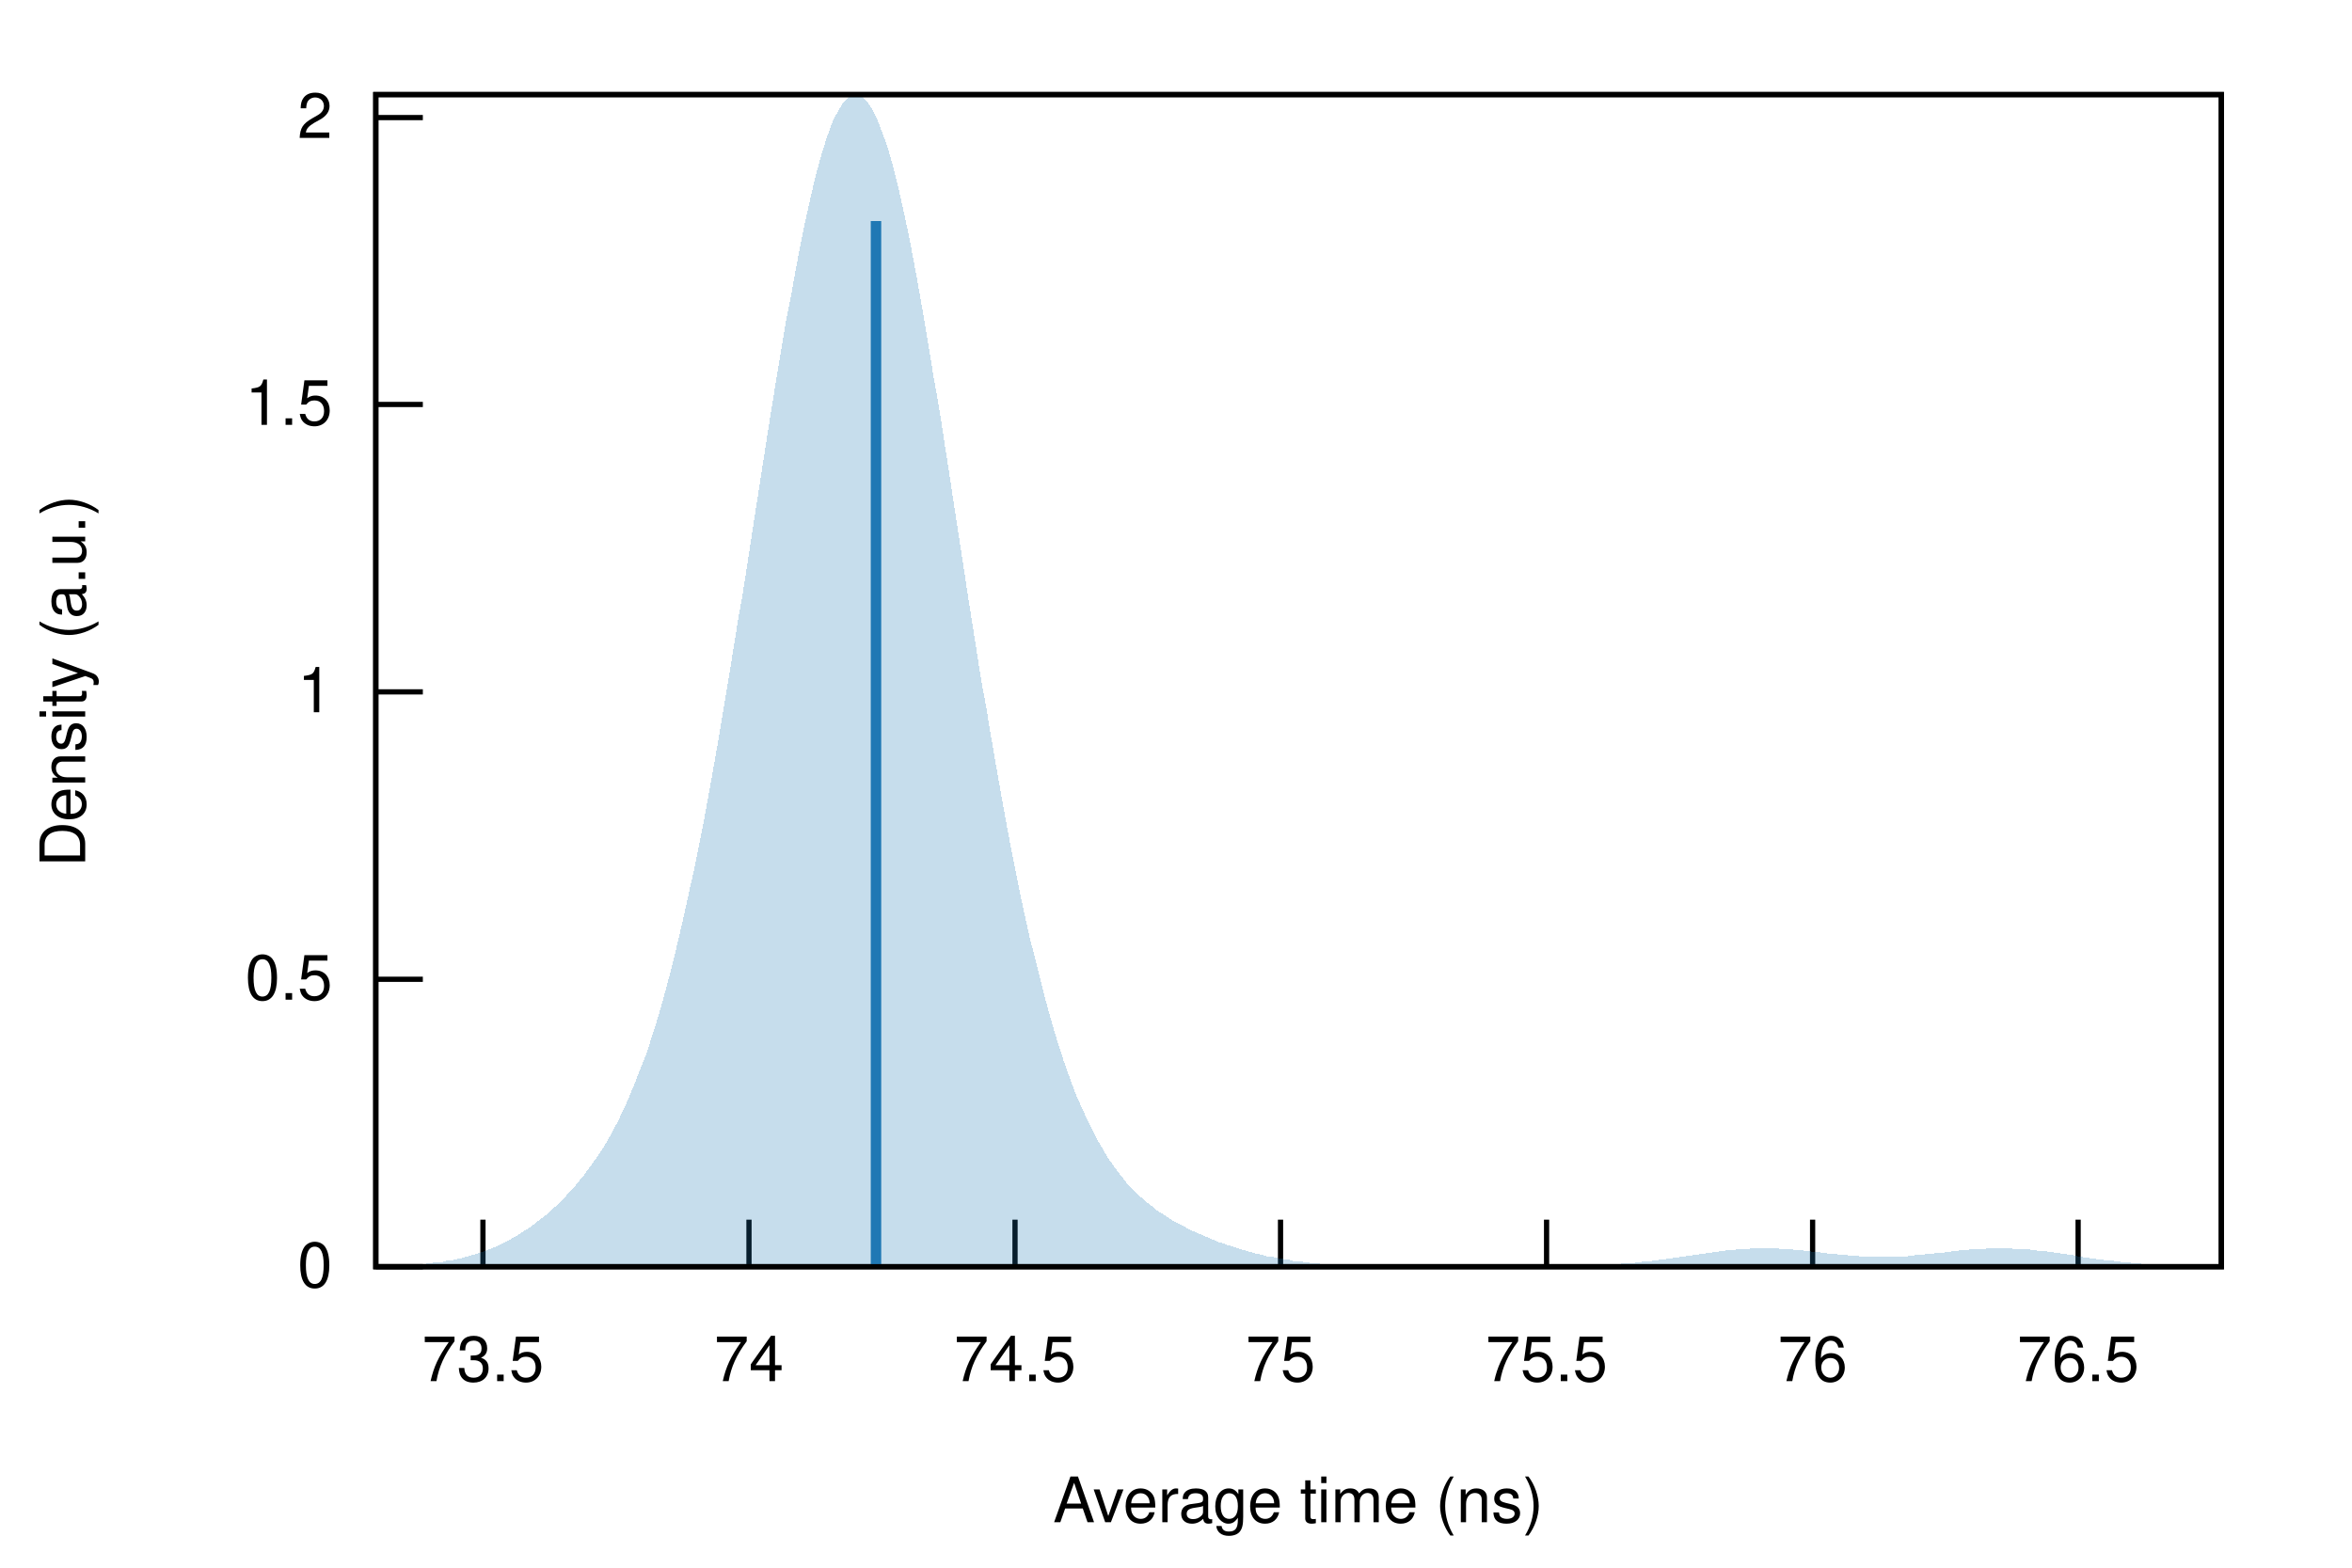
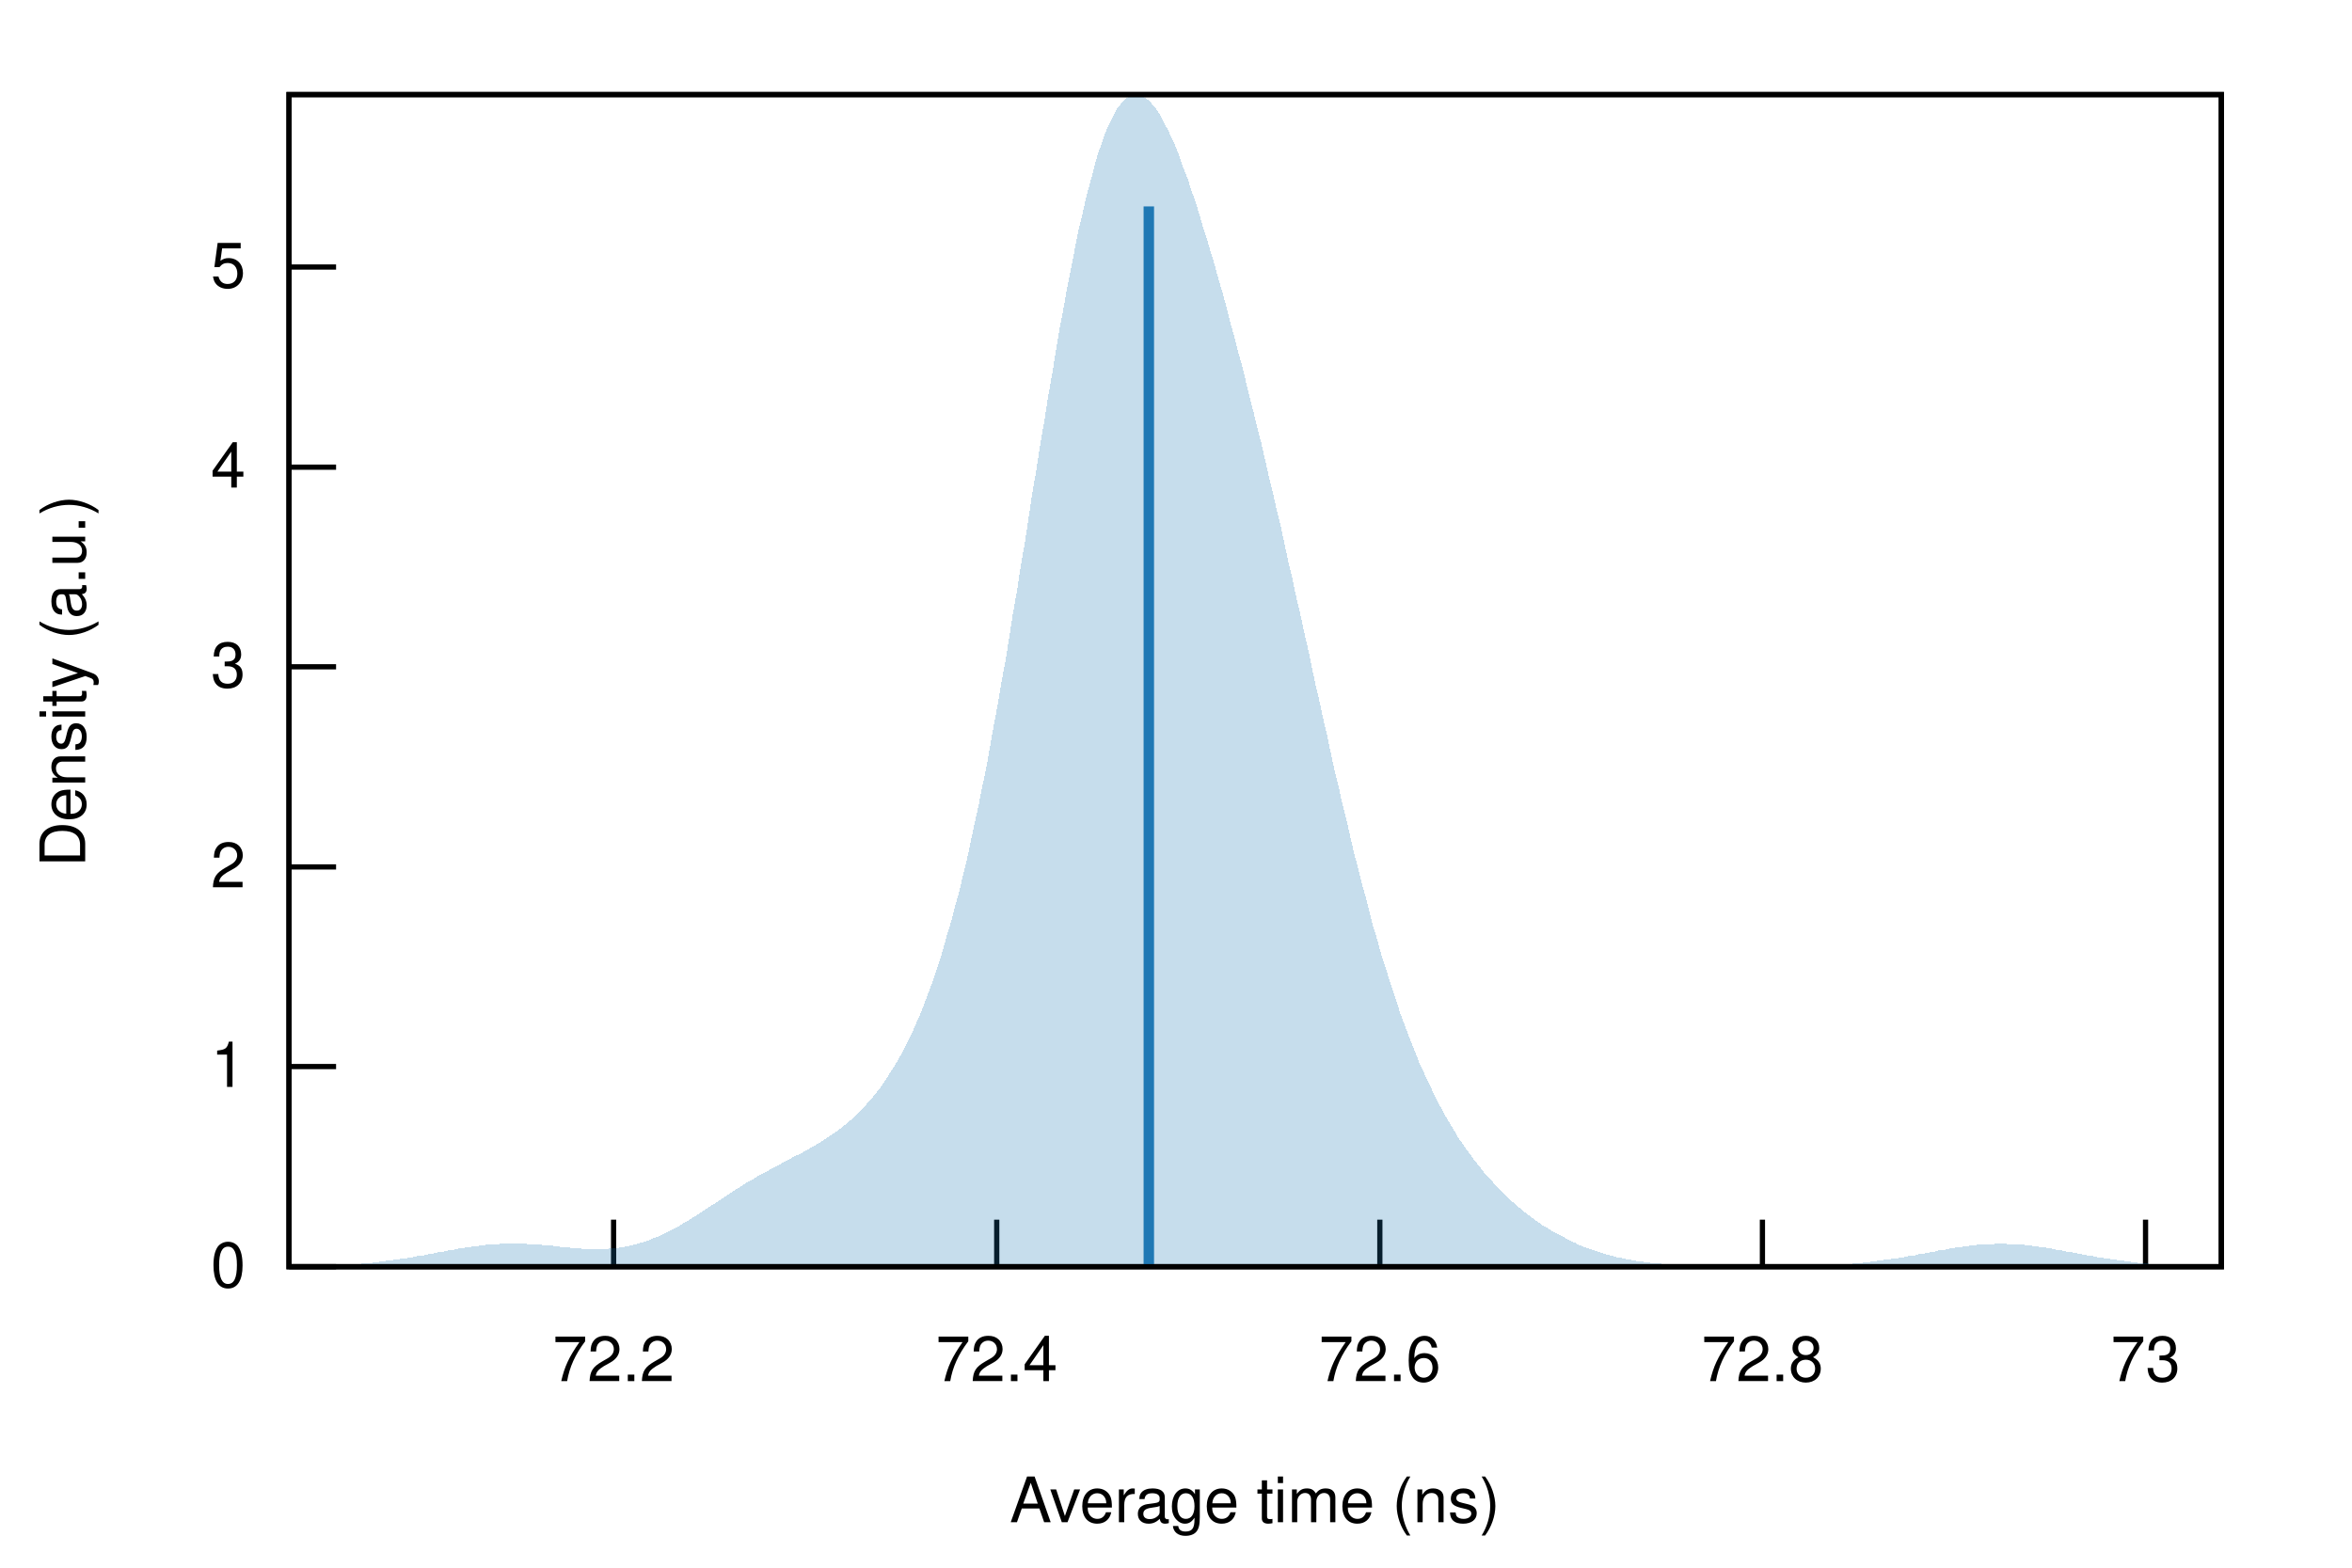
<svg xmlns="http://www.w3.org/2000/svg" xmlns:xlink="http://www.w3.org/1999/xlink" viewBox="0 0 450 300">
  <g id="gnuplot_canvas">
    <rect x="0" y="0" width="450" height="300" fill="none" />
    <defs>
      <circle id="gpDot" r="0.5" stroke-width="0.5" />
      <path id="gpPt0" stroke-width="0.222" stroke="currentColor" d="M-1,0 h2 M0,-1 v2" />
      <path id="gpPt1" stroke-width="0.222" stroke="currentColor" d="M-1,-1 L1,1 M1,-1 L-1,1" />
      <path id="gpPt2" stroke-width="0.222" stroke="currentColor" d="M-1,0 L1,0 M0,-1 L0,1 M-1,-1 L1,1 M-1,1 L1,-1" />
      <rect id="gpPt3" stroke-width="0.222" stroke="currentColor" x="-1" y="-1" width="2" height="2" />
      <rect id="gpPt4" stroke-width="0.222" stroke="currentColor" fill="currentColor" x="-1" y="-1" width="2" height="2" />
      <circle id="gpPt5" stroke-width="0.222" stroke="currentColor" cx="0" cy="0" r="1" />
      <use xlink:href="#gpPt5" id="gpPt6" fill="currentColor" stroke="none" />
      <path id="gpPt7" stroke-width="0.222" stroke="currentColor" d="M0,-1.33 L-1.33,0.67 L1.33,0.67 z" />
      <use xlink:href="#gpPt7" id="gpPt8" fill="currentColor" stroke="none" />
      <use xlink:href="#gpPt7" id="gpPt9" stroke="currentColor" transform="rotate(180)" />
      <use xlink:href="#gpPt9" id="gpPt10" fill="currentColor" stroke="none" />
      <use xlink:href="#gpPt3" id="gpPt11" stroke="currentColor" transform="rotate(45)" />
      <use xlink:href="#gpPt11" id="gpPt12" fill="currentColor" stroke="none" />
      <path id="gpPt13" stroke-width="0.222" stroke="currentColor" d="M0,1.330 L1.265,0.411 L0.782,-1.067 L-0.782,-1.076 L-1.265,0.411 z" />
      <use xlink:href="#gpPt13" id="gpPt14" fill="currentColor" stroke="none" />
      <filter id="textbox" filterUnits="objectBoundingBox" x="0" y="0" height="1" width="1">
        <feFlood flood-color="white" flood-opacity="1" result="bgnd" />
        <feComposite in="SourceGraphic" in2="bgnd" operator="atop" />
      </filter>
      <filter id="greybox" filterUnits="objectBoundingBox" x="0" y="0" height="1" width="1">
        <feFlood flood-color="lightgrey" flood-opacity="1" result="grey" />
        <feComposite in="SourceGraphic" in2="grey" operator="atop" />
      </filter>
    </defs>
    <g fill="none" color="white" stroke="currentColor" stroke-width="1.00" stroke-linecap="butt" stroke-linejoin="miter">
</g>
    <g fill="none" color="black" stroke="currentColor" stroke-width="1.00" stroke-linecap="butt" stroke-linejoin="miter">
-       <path stroke="black" d="M71.9,242.4 L80.9,242.4  " />
-       <g transform="translate(63.6,246.3)" stroke="none" fill="black" font-family="Helvetica" font-size="12.00" text-anchor="end">
+       <path stroke="black" d="M55.3,242.4 L64.3,242.4  " />
+       <g transform="translate(47.0,246.3)" stroke="none" fill="black" font-family="Helvetica" font-size="12.00" text-anchor="end">
        <text>
          <tspan font-family="Helvetica"> 0</tspan>
        </text>
      </g>
    </g>
    <g fill="none" color="black" stroke="currentColor" stroke-width="1.00" stroke-linecap="butt" stroke-linejoin="miter">
-       <path stroke="black" d="M71.9,187.4 L80.9,187.4  " />
-       <g transform="translate(63.6,191.3)" stroke="none" fill="black" font-family="Helvetica" font-size="12.00" text-anchor="end">
-         <text>
-           <tspan font-family="Helvetica"> 0.5</tspan>
-         </text>
-       </g>
-     </g>
-     <g fill="none" color="black" stroke="currentColor" stroke-width="1.00" stroke-linecap="butt" stroke-linejoin="miter">
-       <path stroke="black" d="M71.9,132.4 L80.9,132.4  " />
-       <g transform="translate(63.6,136.3)" stroke="none" fill="black" font-family="Helvetica" font-size="12.00" text-anchor="end">
+       <path stroke="black" d="M55.3,204.1 L64.3,204.1  " />
+       <g transform="translate(47.0,208.0)" stroke="none" fill="black" font-family="Helvetica" font-size="12.00" text-anchor="end">
        <text>
          <tspan font-family="Helvetica"> 1</tspan>
        </text>
      </g>
    </g>
    <g fill="none" color="black" stroke="currentColor" stroke-width="1.00" stroke-linecap="butt" stroke-linejoin="miter">
-       <path stroke="black" d="M71.9,77.4 L80.9,77.4  " />
-       <g transform="translate(63.6,81.3)" stroke="none" fill="black" font-family="Helvetica" font-size="12.00" text-anchor="end">
-         <text>
-           <tspan font-family="Helvetica"> 1.5</tspan>
-         </text>
-       </g>
-     </g>
-     <g fill="none" color="black" stroke="currentColor" stroke-width="1.00" stroke-linecap="butt" stroke-linejoin="miter">
-       <path stroke="black" d="M71.9,22.5 L80.9,22.5  " />
-       <g transform="translate(63.6,26.4)" stroke="none" fill="black" font-family="Helvetica" font-size="12.00" text-anchor="end">
+       <path stroke="black" d="M55.3,165.9 L64.3,165.9  " />
+       <g transform="translate(47.0,169.8)" stroke="none" fill="black" font-family="Helvetica" font-size="12.00" text-anchor="end">
        <text>
          <tspan font-family="Helvetica"> 2</tspan>
        </text>
      </g>
    </g>
    <g fill="none" color="black" stroke="currentColor" stroke-width="1.00" stroke-linecap="butt" stroke-linejoin="miter">
-       <path stroke="black" d="M92.4,242.4 L92.4,233.4  " />
-       <g transform="translate(92.4,264.3)" stroke="none" fill="black" font-family="Helvetica" font-size="12.00" text-anchor="middle">
+       <path stroke="black" d="M55.3,127.6 L64.3,127.6  " />
+       <g transform="translate(47.0,131.5)" stroke="none" fill="black" font-family="Helvetica" font-size="12.00" text-anchor="end">
        <text>
-           <tspan font-family="Helvetica"> 73.5</tspan>
+           <tspan font-family="Helvetica"> 3</tspan>
        </text>
      </g>
    </g>
    <g fill="none" color="black" stroke="currentColor" stroke-width="1.00" stroke-linecap="butt" stroke-linejoin="miter">
-       <path stroke="black" d="M143.3,242.4 L143.3,233.4  " />
-       <g transform="translate(143.3,264.3)" stroke="none" fill="black" font-family="Helvetica" font-size="12.00" text-anchor="middle">
+       <path stroke="black" d="M55.3,89.4 L64.3,89.4  " />
+       <g transform="translate(47.0,93.3)" stroke="none" fill="black" font-family="Helvetica" font-size="12.00" text-anchor="end">
        <text>
-           <tspan font-family="Helvetica"> 74</tspan>
+           <tspan font-family="Helvetica"> 4</tspan>
        </text>
      </g>
    </g>
    <g fill="none" color="black" stroke="currentColor" stroke-width="1.00" stroke-linecap="butt" stroke-linejoin="miter">
-       <path stroke="black" d="M194.2,242.4 L194.2,233.4  " />
-       <g transform="translate(194.2,264.3)" stroke="none" fill="black" font-family="Helvetica" font-size="12.00" text-anchor="middle">
+       <path stroke="black" d="M55.3,51.1 L64.3,51.1  " />
+       <g transform="translate(47.0,55.0)" stroke="none" fill="black" font-family="Helvetica" font-size="12.00" text-anchor="end">
        <text>
-           <tspan font-family="Helvetica"> 74.5</tspan>
+           <tspan font-family="Helvetica"> 5</tspan>
        </text>
      </g>
    </g>
    <g fill="none" color="black" stroke="currentColor" stroke-width="1.00" stroke-linecap="butt" stroke-linejoin="miter">
-       <path stroke="black" d="M245.0,242.4 L245.0,233.4  " />
-       <g transform="translate(245.0,264.3)" stroke="none" fill="black" font-family="Helvetica" font-size="12.00" text-anchor="middle">
+       <path stroke="black" d="M117.4,242.4 L117.4,233.4  " />
+       <g transform="translate(117.4,264.3)" stroke="none" fill="black" font-family="Helvetica" font-size="12.00" text-anchor="middle">
        <text>
-           <tspan font-family="Helvetica"> 75</tspan>
+           <tspan font-family="Helvetica"> 72.2</tspan>
        </text>
      </g>
    </g>
    <g fill="none" color="black" stroke="currentColor" stroke-width="1.00" stroke-linecap="butt" stroke-linejoin="miter">
-       <path stroke="black" d="M295.9,242.4 L295.9,233.4  " />
-       <g transform="translate(295.9,264.3)" stroke="none" fill="black" font-family="Helvetica" font-size="12.00" text-anchor="middle">
+       <path stroke="black" d="M190.7,242.4 L190.7,233.4  " />
+       <g transform="translate(190.7,264.3)" stroke="none" fill="black" font-family="Helvetica" font-size="12.00" text-anchor="middle">
        <text>
-           <tspan font-family="Helvetica"> 75.5</tspan>
+           <tspan font-family="Helvetica"> 72.4</tspan>
        </text>
      </g>
    </g>
    <g fill="none" color="black" stroke="currentColor" stroke-width="1.00" stroke-linecap="butt" stroke-linejoin="miter">
-       <path stroke="black" d="M346.8,242.4 L346.8,233.4  " />
-       <g transform="translate(346.8,264.3)" stroke="none" fill="black" font-family="Helvetica" font-size="12.00" text-anchor="middle">
+       <path stroke="black" d="M264.0,242.4 L264.0,233.4  " />
+       <g transform="translate(264.0,264.3)" stroke="none" fill="black" font-family="Helvetica" font-size="12.00" text-anchor="middle">
        <text>
-           <tspan font-family="Helvetica"> 76</tspan>
+           <tspan font-family="Helvetica"> 72.6</tspan>
        </text>
      </g>
    </g>
    <g fill="none" color="black" stroke="currentColor" stroke-width="1.00" stroke-linecap="butt" stroke-linejoin="miter">
-       <path stroke="black" d="M397.6,242.4 L397.6,233.4  " />
-       <g transform="translate(397.6,264.3)" stroke="none" fill="black" font-family="Helvetica" font-size="12.00" text-anchor="middle">
+       <path stroke="black" d="M337.2,242.4 L337.2,233.4  " />
+       <g transform="translate(337.2,264.3)" stroke="none" fill="black" font-family="Helvetica" font-size="12.00" text-anchor="middle">
        <text>
-           <tspan font-family="Helvetica"> 76.5</tspan>
+           <tspan font-family="Helvetica"> 72.8</tspan>
+         </text>
+       </g>
+     </g>
+     <g fill="none" color="black" stroke="currentColor" stroke-width="1.00" stroke-linecap="butt" stroke-linejoin="miter">
+       <path stroke="black" d="M410.5,242.4 L410.5,233.4  " />
+       <g transform="translate(410.5,264.3)" stroke="none" fill="black" font-family="Helvetica" font-size="12.00" text-anchor="middle">
+         <text>
+           <tspan font-family="Helvetica"> 73</tspan>
        </text>
      </g>
    </g>
    <g fill="none" color="black" stroke="currentColor" stroke-width="1.00" stroke-linecap="butt" stroke-linejoin="miter">
</g>
    <g fill="none" color="black" stroke="currentColor" stroke-width="1.00" stroke-linecap="butt" stroke-linejoin="miter">
-       <path stroke="black" d="M71.9,18.1 L71.9,242.4 L425.0,242.4 L425.0,18.1 L71.9,18.1 Z  " />
+       <path stroke="black" d="M55.3,18.1 L55.3,242.4 L425.0,242.4 L425.0,18.1 L55.3,18.1 Z  " />
    </g>
    <g fill="none" color="black" stroke="currentColor" stroke-width="1.00" stroke-linecap="butt" stroke-linejoin="miter">
      <g transform="translate(16.3,130.3) rotate(270)" stroke="none" fill="black" font-family="Helvetica" font-size="12.00" text-anchor="middle">
        <text>
          <tspan font-family="Helvetica">Density (a.u.)</tspan>
        </text>
      </g>
    </g>
    <g fill="none" color="black" stroke="currentColor" stroke-width="1.00" stroke-linecap="butt" stroke-linejoin="miter">
-       <g transform="translate(248.4,291.3)" stroke="none" fill="black" font-family="Helvetica" font-size="12.00" text-anchor="middle">
+       <g transform="translate(240.1,291.3)" stroke="none" fill="black" font-family="Helvetica" font-size="12.00" text-anchor="middle">
        <text>
          <tspan font-family="Helvetica">Average time (ns)</tspan>
        </text>
      </g>
    </g>
    <g fill="none" color="black" stroke="currentColor" stroke-width="1.00" stroke-linecap="butt" stroke-linejoin="miter">
</g>
    <g id="gnuplot_plot_1">
      <g fill="none" color="black" stroke="currentColor" stroke-width="1.00" stroke-linecap="butt" stroke-linejoin="miter">
        <g stroke="none" shape-rendering="crispEdges">
-           <polygon fill="rgb( 31, 120, 180)" fill-opacity="0.25" points="71.9,242.3 72.6,242.3 73.3,242.3 74.0,242.3 74.7,242.2 75.4,242.2 76.1,242.2 76.9,242.2 77.6,242.1 78.3,242.1 79.0,242.0 79.7,242.0 80.4,241.9 81.1,241.9 81.8,241.8 82.5,241.7 83.2,241.6 83.9,241.6 84.6,241.5 85.3,241.3 86.1,241.2 86.8,241.1 87.5,240.9 88.2,240.8 88.9,240.6 89.6,240.4 90.3,240.2 91.0,240.0 91.7,239.8 92.4,239.5 93.1,239.3 93.8,239.0 94.5,238.7 95.3,238.4 96.0,238.0 96.7,237.7 97.4,237.3 98.1,236.9 98.8,236.5 99.5,236.1 100.2,235.6 100.9,235.2 101.6,234.7 102.3,234.2 103.0,233.6 103.7,233.1 104.5,232.5 105.2,231.9 105.9,231.2 106.6,230.6 107.3,229.9 108.0,229.2 108.7,228.4 109.4,227.7 110.1,226.9 110.8,226.0 111.5,225.2 112.2,224.2 112.9,223.3 113.6,222.3 114.4,221.2 115.1,220.1 115.8,219.0 116.5,217.8 117.2,216.5 117.9,215.2 118.6,213.8 119.3,212.3 120.0,210.8 120.7,209.1 121.4,207.4 122.1,205.6 122.8,203.8 123.6,201.8 124.3,199.7 125.0,197.5 125.7,195.3 126.4,192.9 127.1,190.4 127.8,187.8 128.5,185.1 129.2,182.3 129.9,179.3 130.6,176.3 131.3,173.2 132.0,169.9 132.8,166.5 133.5,163.0 134.2,159.5 134.9,155.8 135.6,152.0 136.3,148.1 137.0,144.1 137.7,140.1 138.4,135.9 139.1,131.7 139.8,127.4 140.5,123.1 141.2,118.7 142.0,114.2 142.7,109.8 143.4,105.2 144.1,100.7 144.8,96.2 145.5,91.7 146.2,87.2 146.9,82.7 147.6,78.3 148.3,74.0 149.0,69.7 149.7,65.5 150.4,61.4 151.2,57.4 151.9,53.5 152.6,49.7 153.3,46.1 154.0,42.7 154.7,39.5 155.4,36.4 156.1,33.5 156.8,30.9 157.5,28.5 158.2,26.3 158.9,24.3 159.6,22.6 160.4,21.2 161.1,20.0 161.8,19.1 162.5,18.5 163.2,18.2 163.9,18.1 164.6,18.3 165.3,18.8 166.0,19.6 166.7,20.6 167.4,21.9 168.1,23.5 168.8,25.4 169.6,27.5 170.3,29.8 171.0,32.4 171.7,35.2 172.4,38.2 173.1,41.4 173.8,44.7 174.5,48.3 175.2,52.0 175.9,55.9 176.6,59.9 177.3,64.0 178.0,68.3 178.7,72.6 179.5,77.0 180.2,81.4 180.9,86.0 181.6,90.5 182.3,95.1 183.0,99.7 183.7,104.2 184.4,108.8 185.1,113.4 185.8,117.9 186.5,122.3 187.2,126.8 187.9,131.1 188.7,135.4 189.4,139.7 190.1,143.8 190.8,147.8 191.5,151.8 192.2,155.7 192.9,159.5 193.6,163.1 194.3,166.7 195.0,170.1 195.7,173.5 196.4,176.7 197.1,179.8 197.9,182.8 198.6,185.7 199.3,188.5 200.0,191.2 200.7,193.8 201.4,196.2 202.1,198.6 202.8,200.8 203.5,203.0 204.2,205.0 204.9,206.9 205.6,208.8 206.3,210.5 207.1,212.2 207.8,213.8 208.5,215.2 209.2,216.7 209.9,218.0 210.6,219.2 211.3,220.4 212.0,221.6 212.7,222.6 213.4,223.6 214.1,224.5 214.8,225.4 215.5,226.3 216.3,227.1 217.0,227.8 217.7,228.5 218.4,229.2 219.1,229.8 219.8,230.4 220.5,230.9 221.2,231.5 221.9,232.0 222.6,232.4 223.3,232.9 224.0,233.3 224.7,233.8 225.5,234.2 226.2,234.5 226.9,234.9 227.6,235.3 228.3,235.6 229.0,235.9 229.7,236.2 230.4,236.5 231.1,236.8 231.8,237.1 232.5,237.4 233.2,237.7 233.9,237.9 234.7,238.2 235.4,238.4 236.1,238.6 236.8,238.9 237.5,239.1 238.2,239.3 238.9,239.5 239.6,239.7 240.3,239.9 241.0,240.0 241.7,240.2 242.4,240.4 243.1,240.5 243.9,240.6 244.6,240.8 245.3,240.9 246.0,241.0 246.7,241.1 247.4,241.3 248.1,241.4 248.8,241.4 249.5,241.5 250.2,241.6 250.9,241.7 251.6,241.8 252.3,241.8 253.0,241.9 253.8,241.9 254.5,242.0 255.2,242.0 255.9,242.1 256.6,242.1 257.3,242.1 258.0,242.2 258.7,242.2 259.4,242.2 260.1,242.2 260.8,242.3 261.5,242.3 262.2,242.3 263.0,242.3 263.7,242.3 264.4,242.3 265.1,242.3 265.8,242.3 266.5,242.4 267.2,242.4 267.9,242.4 268.6,242.4 269.3,242.4 270.0,242.4 270.7,242.4 271.4,242.4 272.2,242.4 272.9,242.4 273.6,242.4 274.3,242.4 275.0,242.4 275.7,242.4 276.4,242.4 277.1,242.4 277.8,242.4 278.5,242.4 279.2,242.4 279.9,242.4 280.6,242.4 281.4,242.4 282.1,242.4 282.8,242.4 283.5,242.4 284.2,242.4 284.9,242.4 285.6,242.4 286.3,242.4 287.0,242.4 287.7,242.4 288.4,242.4 289.1,242.4 289.8,242.4 290.6,242.4 291.3,242.4 292.0,242.4 292.7,242.4 293.4,242.4 294.1,242.4 294.8,242.4 295.5,242.4 296.2,242.4 296.9,242.3 297.6,242.3 298.3,242.3 299.0,242.3 299.8,242.3 300.5,242.3 301.2,242.3 301.9,242.3 302.6,242.2 303.3,242.2 304.0,242.2 304.7,242.2 305.4,242.1 306.1,242.1 306.8,242.1 307.5,242.0 308.2,242.0 309.0,241.9 309.7,241.9 310.4,241.8 311.1,241.8 311.8,241.7 312.5,241.7 313.2,241.6 313.9,241.5 314.6,241.4 315.3,241.4 316.0,241.3 316.7,241.2 317.4,241.1 318.2,241.0 318.9,240.9 319.6,240.8 320.3,240.7 321.0,240.6 321.7,240.5 322.4,240.4 323.1,240.3 323.8,240.2 324.5,240.1 325.2,240.0 325.9,239.9 326.6,239.8 327.3,239.7 328.1,239.6 328.8,239.5 329.5,239.4 330.2,239.3 330.9,239.2 331.6,239.2 332.3,239.1 333.0,239.1 333.7,239.0 334.4,239.0 335.1,238.9 335.8,238.9 336.5,238.9 337.3,238.9 338.0,238.9 338.7,238.9 339.4,238.9 340.1,238.9 340.8,239.0 341.5,239.0 342.2,239.1 342.9,239.1 343.6,239.2 344.3,239.2 345.0,239.3 345.7,239.4 346.5,239.5 347.2,239.5 347.9,239.6 348.6,239.7 349.3,239.8 350.0,239.9 350.7,239.9 351.4,240.0 352.1,240.1 352.8,240.2 353.5,240.2 354.2,240.3 354.9,240.3 355.7,240.4 356.4,240.4 357.1,240.5 357.8,240.5 358.5,240.5 359.2,240.5 359.9,240.5 360.6,240.5 361.3,240.5 362.0,240.5 362.7,240.5 363.4,240.4 364.1,240.4 364.9,240.4 365.6,240.3 366.3,240.2 367.0,240.2 367.7,240.1 368.4,240.0 369.1,240.0 369.8,239.9 370.5,239.8 371.2,239.7 371.9,239.7 372.6,239.6 373.3,239.5 374.1,239.4 374.8,239.3 375.5,239.3 376.2,239.2 376.9,239.1 377.6,239.1 378.3,239.0 379.0,239.0 379.7,239.0 380.4,238.9 381.1,238.9 381.8,238.9 382.5,238.9 383.3,238.9 384.0,238.9 384.7,238.9 385.4,239.0 386.1,239.0 386.8,239.0 387.5,239.1 388.2,239.1 388.9,239.2 389.6,239.3 390.3,239.4 391.0,239.4 391.7,239.5 392.4,239.6 393.2,239.7 393.9,239.8 394.6,239.9 395.3,240.0 396.0,240.1 396.7,240.2 397.4,240.4 398.1,240.5 398.8,240.6 399.5,240.7 400.2,240.8 400.9,240.9 401.6,241.0 402.4,241.1 403.1,241.2 403.8,241.2 404.5,241.3 405.2,241.4 405.9,241.5 406.6,241.6 407.3,241.6 408.0,241.7 408.7,241.8 409.4,241.8 410.1,241.9 410.8,241.9 411.6,242.0 412.3,242.0 413.0,242.0 413.7,242.1 414.4,242.1 415.1,242.1 415.8,242.2 416.5,242.2 417.2,242.2 417.9,242.2 418.6,242.3 419.3,242.3 420.0,242.3 420.8,242.3 421.5,242.3 422.2,242.3 422.9,242.3 423.6,242.3 424.3,242.4 425.0,242.4 425.0,242.4 424.3,242.4 423.6,242.4 422.9,242.4 422.2,242.4 421.5,242.4 420.8,242.4 420.0,242.4 419.3,242.4 418.6,242.4 417.9,242.4 417.2,242.4 416.5,242.4 415.8,242.4 415.1,242.4 414.4,242.4 413.7,242.4 413.0,242.4 412.3,242.4 411.6,242.4 410.8,242.4 410.1,242.4 409.4,242.4 408.7,242.4 408.0,242.4 407.3,242.4 406.6,242.4 405.9,242.4 405.2,242.4 404.5,242.4 403.8,242.4 403.1,242.4 402.4,242.4 401.6,242.4 400.9,242.4 400.2,242.4 399.5,242.4 398.8,242.4 398.1,242.4 397.4,242.4 396.7,242.4 396.0,242.4 395.3,242.4 394.6,242.4 393.9,242.4 393.2,242.4 392.4,242.4 391.7,242.4 391.0,242.4 390.3,242.4 389.6,242.4 388.9,242.4 388.2,242.4 387.5,242.4 386.8,242.4 386.1,242.4 385.4,242.4 384.7,242.4 384.0,242.4 383.3,242.4 382.5,242.4 381.8,242.4 381.1,242.4 380.4,242.4 379.7,242.4 379.0,242.4 378.3,242.4 377.6,242.4 376.9,242.4 376.2,242.4 375.5,242.4 374.8,242.4 374.1,242.4 373.3,242.4 372.6,242.4 371.9,242.4 371.2,242.4 370.5,242.4 369.8,242.4 369.1,242.4 368.4,242.4 367.7,242.4 367.0,242.4 366.3,242.4 365.6,242.4 364.9,242.4 364.1,242.4 363.4,242.4 362.7,242.4 362.0,242.4 361.3,242.4 360.6,242.4 359.9,242.4 359.2,242.4 358.5,242.4 357.8,242.4 357.1,242.4 356.4,242.4 355.7,242.4 354.9,242.4 354.2,242.4 353.5,242.4 352.8,242.4 352.1,242.4 351.4,242.4 350.7,242.4 350.0,242.4 349.3,242.4 348.6,242.4 347.9,242.4 347.2,242.4 346.5,242.4 345.7,242.4 345.0,242.4 344.3,242.4 343.6,242.4 342.9,242.4 342.2,242.4 341.5,242.4 340.8,242.4 340.1,242.4 339.4,242.4 338.7,242.4 338.0,242.4 337.3,242.4 336.5,242.4 335.8,242.4 335.1,242.4 334.4,242.4 333.7,242.4 333.0,242.4 332.3,242.4 331.6,242.4 330.9,242.4 330.2,242.4 329.5,242.4 328.8,242.4 328.1,242.4 327.3,242.4 326.6,242.4 325.9,242.4 325.2,242.4 324.5,242.4 323.8,242.4 323.1,242.4 322.4,242.4 321.7,242.4 321.0,242.4 320.3,242.4 319.6,242.4 318.9,242.4 318.2,242.4 317.4,242.4 316.7,242.4 316.0,242.4 315.3,242.4 314.6,242.4 313.9,242.4 313.2,242.4 312.5,242.4 311.8,242.4 311.1,242.4 310.4,242.4 309.7,242.4 309.0,242.4 308.2,242.4 307.5,242.4 306.8,242.4 306.1,242.4 305.4,242.4 304.7,242.4 304.0,242.4 303.3,242.4 302.6,242.4 301.9,242.4 301.2,242.4 300.5,242.4 299.8,242.4 299.0,242.4 298.3,242.4 297.6,242.4 296.9,242.4 296.2,242.4 295.5,242.4 294.8,242.4 294.1,242.4 293.4,242.4 292.7,242.4 292.0,242.4 291.3,242.4 290.6,242.4 289.8,242.4 289.1,242.4 288.4,242.4 287.7,242.4 287.0,242.4 286.3,242.4 285.6,242.4 284.9,242.4 284.2,242.4 283.5,242.4 282.8,242.4 282.1,242.4 281.4,242.4 280.6,242.4 279.9,242.4 279.2,242.4 278.5,242.4 277.8,242.4 277.1,242.4 276.4,242.4 275.7,242.4 275.0,242.4 274.3,242.4 273.6,242.4 272.9,242.4 272.2,242.4 271.4,242.4 270.7,242.4 270.0,242.4 269.3,242.4 268.6,242.4 267.9,242.4 267.2,242.4 266.5,242.4 265.8,242.4 265.1,242.4 264.4,242.4 263.7,242.4 263.0,242.4 262.2,242.4 261.5,242.4 260.8,242.4 260.1,242.4 259.4,242.4 258.7,242.4 258.0,242.4 257.3,242.4 256.6,242.4 255.9,242.4 255.2,242.4 254.5,242.4 253.8,242.4 253.0,242.4 252.3,242.4 251.6,242.4 250.9,242.4 250.2,242.4 249.5,242.4 248.8,242.4 248.1,242.4 247.4,242.4 246.7,242.4 246.0,242.4 245.3,242.4 244.6,242.4 243.9,242.4 243.1,242.4 242.4,242.4 241.7,242.4 241.0,242.4 240.3,242.4 239.6,242.4 238.9,242.4 238.2,242.4 237.5,242.4 236.8,242.4 236.1,242.4 235.4,242.4 234.7,242.4 233.9,242.4 233.2,242.4 232.5,242.4 231.8,242.4 231.1,242.4 230.4,242.4 229.7,242.4 229.0,242.4 228.3,242.4 227.6,242.4 226.9,242.4 226.2,242.4 225.5,242.4 224.7,242.4 224.0,242.4 223.3,242.4 222.6,242.4 221.9,242.4 221.2,242.4 220.5,242.4 219.8,242.4 219.1,242.4 218.4,242.4 217.7,242.4 217.0,242.4 216.3,242.4 215.5,242.4 214.8,242.4 214.1,242.4 213.4,242.4 212.7,242.4 212.0,242.4 211.3,242.4 210.6,242.4 209.9,242.4 209.2,242.4 208.5,242.4 207.8,242.4 207.1,242.4 206.3,242.4 205.6,242.4 204.9,242.4 204.2,242.4 203.5,242.4 202.8,242.4 202.1,242.4 201.4,242.4 200.7,242.4 200.0,242.4 199.3,242.4 198.6,242.4 197.9,242.4 197.1,242.4 196.4,242.4 195.7,242.4 195.0,242.4 194.3,242.4 193.6,242.4 192.9,242.4 192.2,242.4 191.5,242.4 190.8,242.4 190.1,242.4 189.4,242.4 188.7,242.4 187.9,242.4 187.2,242.4 186.5,242.4 185.8,242.4 185.1,242.4 184.4,242.4 183.7,242.4 183.0,242.4 182.3,242.4 181.6,242.4 180.9,242.4 180.2,242.4 179.5,242.4 178.7,242.4 178.0,242.4 177.3,242.4 176.6,242.4 175.9,242.4 175.2,242.4 174.5,242.4 173.8,242.4 173.1,242.4 172.4,242.4 171.7,242.4 171.0,242.4 170.3,242.4 169.6,242.4 168.8,242.4 168.1,242.4 167.4,242.4 166.7,242.4 166.0,242.4 165.3,242.4 164.6,242.4 163.9,242.4 163.2,242.4 162.5,242.4 161.8,242.4 161.1,242.4 160.4,242.4 159.6,242.4 158.9,242.4 158.2,242.4 157.5,242.4 156.8,242.4 156.1,242.4 155.4,242.4 154.7,242.4 154.0,242.4 153.3,242.4 152.6,242.4 151.9,242.4 151.2,242.4 150.4,242.4 149.7,242.4 149.0,242.4 148.3,242.4 147.6,242.4 146.9,242.4 146.2,242.4 145.5,242.4 144.8,242.4 144.1,242.4 143.4,242.4 142.7,242.4 142.0,242.4 141.2,242.4 140.5,242.4 139.8,242.4 139.1,242.4 138.4,242.4 137.7,242.4 137.0,242.4 136.3,242.4 135.6,242.4 134.9,242.4 134.2,242.4 133.5,242.4 132.8,242.4 132.0,242.4 131.3,242.4 130.6,242.4 129.9,242.4 129.2,242.4 128.5,242.4 127.8,242.4 127.1,242.4 126.4,242.4 125.7,242.4 125.0,242.4 124.3,242.4 123.6,242.4 122.8,242.4 122.1,242.4 121.4,242.4 120.7,242.4 120.0,242.4 119.3,242.4 118.6,242.4 117.9,242.4 117.2,242.4 116.5,242.4 115.8,242.4 115.1,242.4 114.4,242.4 113.6,242.4 112.9,242.4 112.2,242.4 111.5,242.4 110.8,242.4 110.1,242.4 109.4,242.4 108.7,242.4 108.0,242.4 107.3,242.4 106.6,242.4 105.9,242.4 105.2,242.4 104.5,242.4 103.7,242.4 103.0,242.4 102.3,242.4 101.6,242.4 100.9,242.4 100.2,242.4 99.5,242.4 98.8,242.4 98.1,242.4 97.4,242.4 96.7,242.4 96.0,242.4 95.3,242.4 94.5,242.4 93.8,242.4 93.1,242.4 92.4,242.4 91.7,242.4 91.0,242.4 90.3,242.4 89.6,242.4 88.9,242.4 88.2,242.4 87.5,242.4 86.8,242.4 86.1,242.4 85.3,242.4 84.6,242.4 83.9,242.4 83.2,242.4 82.5,242.4 81.8,242.4 81.1,242.4 80.4,242.4 79.7,242.4 79.0,242.4 78.3,242.4 77.6,242.4 76.9,242.4 76.1,242.4 75.4,242.4 74.7,242.4 74.0,242.4 73.3,242.4 72.6,242.4 71.9,242.4 " />
+           <polygon fill="rgb( 31, 120, 180)" fill-opacity="0.25" points="55.3,242.4 56.0,242.3 56.8,242.3 57.5,242.3 58.3,242.3 59.0,242.3 59.7,242.3 60.5,242.3 61.2,242.2 62.0,242.2 62.7,242.2 63.4,242.2 64.2,242.1 64.9,242.1 65.7,242.1 66.4,242.0 67.2,242.0 67.9,241.9 68.6,241.9 69.4,241.8 70.1,241.7 70.9,241.7 71.6,241.6 72.3,241.5 73.1,241.4 73.8,241.3 74.6,241.2 75.3,241.1 76.0,241.0 76.8,240.9 77.5,240.8 78.3,240.7 79.0,240.6 79.7,240.4 80.5,240.3 81.2,240.2 82.0,240.0 82.7,239.9 83.5,239.7 84.2,239.6 84.9,239.5 85.7,239.3 86.4,239.2 87.2,239.1 87.9,238.9 88.6,238.8 89.4,238.7 90.1,238.6 90.9,238.5 91.6,238.4 92.3,238.3 93.1,238.2 93.8,238.2 94.6,238.1 95.3,238.1 96.0,238.0 96.8,238.0 97.5,238.0 98.3,238.0 99.0,238.0 99.8,238.0 100.5,238.0 101.2,238.1 102.0,238.1 102.7,238.2 103.5,238.2 104.2,238.3 104.9,238.4 105.7,238.4 106.4,238.5 107.2,238.6 107.9,238.6 108.6,238.7 109.4,238.8 110.1,238.8 110.9,238.9 111.6,239.0 112.3,239.0 113.1,239.0 113.8,239.0 114.6,239.0 115.3,239.0 116.1,239.0 116.8,238.9 117.5,238.9 118.3,238.8 119.0,238.7 119.8,238.5 120.5,238.4 121.2,238.2 122.0,238.0 122.7,237.8 123.5,237.6 124.2,237.3 124.9,237.0 125.7,236.7 126.4,236.4 127.2,236.0 127.9,235.7 128.6,235.3 129.4,234.9 130.1,234.5 130.9,234.0 131.6,233.6 132.4,233.1 133.1,232.7 133.8,232.2 134.6,231.7 135.3,231.2 136.1,230.7 136.8,230.3 137.5,229.8 138.3,229.3 139.0,228.8 139.8,228.3 140.5,227.8 141.2,227.4 142.0,226.9 142.7,226.4 143.5,226.0 144.2,225.6 144.9,225.1 145.7,224.7 146.4,224.3 147.2,223.9 147.9,223.5 148.7,223.1 149.4,222.7 150.1,222.3 150.9,221.9 151.6,221.5 152.4,221.1 153.1,220.8 153.8,220.4 154.6,220.0 155.3,219.5 156.1,219.1 156.8,218.7 157.5,218.2 158.3,217.7 159.0,217.2 159.8,216.7 160.5,216.2 161.2,215.6 162.0,215.0 162.7,214.4 163.5,213.7 164.2,213.0 165.0,212.2 165.7,211.4 166.4,210.6 167.2,209.7 167.9,208.8 168.7,207.8 169.4,206.7 170.1,205.6 170.9,204.4 171.6,203.2 172.4,201.8 173.1,200.4 173.8,199.0 174.6,197.4 175.3,195.8 176.1,194.0 176.8,192.2 177.5,190.3 178.3,188.2 179.0,186.1 179.8,183.8 180.5,181.4 181.2,178.9 182.0,176.3 182.7,173.5 183.5,170.7 184.2,167.7 185.0,164.5 185.7,161.2 186.4,157.8 187.2,154.3 187.9,150.7 188.7,146.9 189.4,143.0 190.1,139.0 190.9,134.8 191.6,130.6 192.4,126.3 193.1,121.9 193.8,117.4 194.6,112.9 195.3,108.3 196.1,103.7 196.8,99.1 197.5,94.4 198.3,89.8 199.0,85.2 199.8,80.6 200.5,76.1 201.3,71.6 202.0,67.3 202.7,63.0 203.5,58.9 204.2,54.9 205.0,51.0 205.7,47.3 206.4,43.8 207.2,40.5 207.9,37.4 208.7,34.5 209.4,31.8 210.1,29.3 210.9,27.1 211.6,25.1 212.4,23.4 213.1,21.9 213.8,20.7 214.6,19.7 215.3,18.9 216.1,18.4 216.8,18.1 217.6,18.1 218.3,18.3 219.0,18.7 219.8,19.2 220.5,20.0 221.3,21.0 222.0,22.1 222.7,23.5 223.5,24.9 224.2,26.5 225.0,28.2 225.7,30.1 226.4,32.1 227.2,34.1 227.9,36.3 228.7,38.5 229.4,40.8 230.1,43.2 230.9,45.6 231.6,48.1 232.4,50.7 233.1,53.3 233.9,56.0 234.6,58.6 235.3,61.4 236.1,64.2 236.8,67.0 237.6,69.8 238.3,72.7 239.0,75.7 239.8,78.7 240.5,81.7 241.3,84.7 242.0,87.8 242.7,90.9 243.5,94.1 244.2,97.3 245.0,100.5 245.7,103.8 246.4,107.1 247.2,110.4 247.9,113.8 248.7,117.1 249.4,120.5 250.2,123.9 250.9,127.2 251.6,130.6 252.4,134.0 253.1,137.3 253.9,140.7 254.6,144.0 255.3,147.3 256.1,150.5 256.8,153.7 257.6,156.8 258.3,159.9 259.0,163.0 259.8,166.0 260.5,168.9 261.3,171.7 262.0,174.5 262.7,177.2 263.5,179.8 264.2,182.4 265.0,184.8 265.7,187.2 266.5,189.5 267.2,191.7 267.9,193.9 268.7,196.0 269.4,197.9 270.2,199.9 270.9,201.7 271.6,203.5 272.4,205.2 273.1,206.8 273.9,208.4 274.6,209.9 275.3,211.3 276.1,212.7 276.8,214.0 277.6,215.3 278.3,216.5 279.0,217.7 279.8,218.8 280.5,219.9 281.3,220.9 282.0,221.9 282.8,222.9 283.5,223.8 284.2,224.7 285.0,225.5 285.7,226.3 286.5,227.1 287.2,227.9 287.9,228.6 288.7,229.3 289.4,230.0 290.2,230.7 290.9,231.3 291.6,231.9 292.4,232.5 293.1,233.0 293.9,233.6 294.6,234.1 295.3,234.6 296.1,235.0 296.8,235.5 297.6,235.9 298.3,236.3 299.1,236.7 299.8,237.1 300.5,237.5 301.3,237.8 302.0,238.2 302.8,238.5 303.5,238.8 304.2,239.0 305.0,239.3 305.7,239.5 306.5,239.8 307.2,240.0 307.9,240.2 308.7,240.4 309.4,240.6 310.2,240.7 310.9,240.9 311.6,241.0 312.4,241.2 313.1,241.3 313.9,241.4 314.6,241.5 315.3,241.6 316.1,241.7 316.8,241.8 317.6,241.8 318.3,241.9 319.1,241.9 319.8,242.0 320.5,242.0 321.3,242.1 322.0,242.1 322.8,242.2 323.5,242.2 324.2,242.2 325.0,242.2 325.7,242.3 326.5,242.3 327.2,242.3 327.9,242.3 328.7,242.3 329.4,242.3 330.2,242.3 330.9,242.3 331.6,242.4 332.4,242.4 333.1,242.4 333.9,242.4 334.6,242.4 335.4,242.4 336.1,242.4 336.8,242.4 337.6,242.4 338.3,242.4 339.1,242.4 339.8,242.4 340.5,242.3 341.3,242.3 342.0,242.3 342.8,242.3 343.5,242.3 344.2,242.3 345.0,242.3 345.7,242.3 346.5,242.2 347.2,242.2 347.9,242.2 348.7,242.2 349.4,242.1 350.2,242.1 350.9,242.1 351.7,242.0 352.4,242.0 353.1,241.9 353.9,241.9 354.6,241.8 355.4,241.7 356.1,241.7 356.8,241.6 357.6,241.5 358.3,241.4 359.1,241.3 359.8,241.2 360.5,241.1 361.3,241.0 362.0,240.9 362.8,240.8 363.5,240.7 364.2,240.6 365.0,240.4 365.7,240.3 366.5,240.2 367.2,240.0 368.0,239.9 368.7,239.8 369.4,239.6 370.2,239.5 370.9,239.3 371.7,239.2 372.4,239.1 373.1,238.9 373.9,238.8 374.6,238.7 375.4,238.6 376.1,238.5 376.8,238.4 377.6,238.3 378.3,238.2 379.1,238.2 379.8,238.1 380.5,238.1 381.3,238.1 382.0,238.0 382.8,238.0 383.5,238.0 384.3,238.1 385.0,238.1 385.7,238.1 386.5,238.2 387.2,238.2 388.0,238.3 388.7,238.4 389.4,238.5 390.2,238.6 390.9,238.7 391.7,238.8 392.4,238.9 393.1,239.1 393.9,239.2 394.6,239.3 395.4,239.5 396.1,239.6 396.8,239.7 397.6,239.9 398.3,240.0 399.1,240.2 399.8,240.3 400.6,240.4 401.3,240.6 402.0,240.7 402.8,240.8 403.5,240.9 404.3,241.0 405.0,241.1 405.7,241.2 406.5,241.3 407.2,241.4 408.0,241.5 408.7,241.6 409.4,241.7 410.2,241.7 410.9,241.8 411.7,241.9 412.4,241.9 413.1,242.0 413.9,242.0 414.6,242.1 415.4,242.1 416.1,242.1 416.9,242.2 417.6,242.2 418.3,242.2 419.1,242.2 419.8,242.3 420.6,242.3 421.3,242.3 422.0,242.3 422.8,242.3 423.5,242.3 424.3,242.3 425.0,242.4 425.0,242.4 424.3,242.4 423.5,242.4 422.8,242.4 422.0,242.4 421.3,242.4 420.6,242.4 419.8,242.4 419.1,242.4 418.3,242.4 417.6,242.4 416.9,242.4 416.1,242.4 415.4,242.4 414.6,242.4 413.9,242.4 413.1,242.4 412.4,242.4 411.7,242.4 410.9,242.4 410.2,242.4 409.4,242.4 408.7,242.4 408.0,242.4 407.2,242.4 406.5,242.4 405.7,242.4 405.0,242.4 404.3,242.4 403.5,242.4 402.8,242.4 402.0,242.4 401.3,242.4 400.6,242.4 399.8,242.4 399.1,242.4 398.3,242.4 397.6,242.4 396.8,242.4 396.1,242.4 395.4,242.4 394.6,242.4 393.9,242.4 393.1,242.4 392.4,242.4 391.7,242.4 390.9,242.4 390.2,242.4 389.4,242.4 388.7,242.4 388.0,242.4 387.2,242.4 386.5,242.4 385.7,242.4 385.0,242.4 384.3,242.4 383.5,242.4 382.8,242.4 382.0,242.4 381.3,242.4 380.5,242.4 379.8,242.4 379.1,242.4 378.3,242.4 377.6,242.4 376.8,242.4 376.1,242.4 375.4,242.4 374.6,242.4 373.9,242.4 373.1,242.4 372.4,242.4 371.7,242.4 370.9,242.4 370.2,242.4 369.4,242.4 368.7,242.4 368.0,242.4 367.2,242.4 366.5,242.4 365.7,242.4 365.0,242.4 364.2,242.4 363.5,242.4 362.8,242.4 362.0,242.4 361.3,242.4 360.5,242.4 359.8,242.4 359.1,242.4 358.3,242.4 357.6,242.4 356.8,242.4 356.1,242.4 355.4,242.4 354.6,242.4 353.9,242.4 353.1,242.4 352.4,242.4 351.7,242.4 350.9,242.4 350.2,242.4 349.4,242.4 348.7,242.4 347.9,242.4 347.2,242.4 346.5,242.4 345.7,242.4 345.0,242.4 344.2,242.4 343.5,242.4 342.8,242.4 342.0,242.4 341.3,242.4 340.5,242.4 339.8,242.4 339.1,242.4 338.3,242.4 337.6,242.4 336.8,242.4 336.1,242.4 335.4,242.4 334.6,242.4 333.9,242.4 333.1,242.4 332.4,242.4 331.6,242.4 330.9,242.4 330.2,242.4 329.4,242.4 328.7,242.4 327.9,242.4 327.2,242.4 326.5,242.4 325.7,242.4 325.0,242.4 324.2,242.4 323.5,242.4 322.8,242.4 322.0,242.4 321.3,242.4 320.5,242.4 319.8,242.4 319.1,242.4 318.3,242.4 317.6,242.4 316.8,242.4 316.1,242.4 315.3,242.4 314.6,242.4 313.9,242.4 313.1,242.4 312.4,242.4 311.6,242.4 310.9,242.4 310.2,242.4 309.4,242.4 308.7,242.4 307.9,242.4 307.2,242.4 306.5,242.4 305.7,242.4 305.0,242.4 304.2,242.4 303.5,242.4 302.8,242.4 302.0,242.4 301.3,242.4 300.5,242.4 299.8,242.4 299.1,242.4 298.3,242.4 297.6,242.4 296.8,242.4 296.1,242.4 295.3,242.4 294.6,242.4 293.9,242.4 293.1,242.4 292.4,242.4 291.6,242.4 290.9,242.4 290.2,242.4 289.4,242.4 288.7,242.4 287.9,242.4 287.2,242.4 286.5,242.4 285.7,242.4 285.0,242.4 284.2,242.4 283.5,242.4 282.8,242.4 282.0,242.4 281.3,242.4 280.5,242.4 279.8,242.4 279.0,242.4 278.3,242.4 277.6,242.4 276.8,242.4 276.1,242.4 275.3,242.4 274.6,242.4 273.9,242.4 273.1,242.4 272.4,242.4 271.6,242.4 270.9,242.4 270.2,242.4 269.4,242.4 268.7,242.4 267.9,242.4 267.2,242.4 266.5,242.4 265.7,242.4 265.0,242.4 264.2,242.4 263.5,242.4 262.7,242.4 262.0,242.4 261.3,242.4 260.5,242.4 259.8,242.4 259.0,242.4 258.3,242.4 257.6,242.4 256.8,242.4 256.1,242.4 255.3,242.4 254.6,242.4 253.9,242.4 253.1,242.4 252.4,242.4 251.6,242.4 250.9,242.4 250.2,242.4 249.4,242.4 248.7,242.4 247.9,242.4 247.2,242.4 246.4,242.4 245.7,242.4 245.0,242.4 244.2,242.4 243.5,242.4 242.7,242.4 242.0,242.4 241.3,242.4 240.5,242.4 239.8,242.4 239.0,242.4 238.3,242.4 237.6,242.4 236.8,242.4 236.1,242.4 235.3,242.4 234.6,242.4 233.9,242.4 233.1,242.4 232.4,242.4 231.6,242.4 230.9,242.4 230.1,242.4 229.4,242.4 228.7,242.4 227.9,242.4 227.2,242.4 226.4,242.4 225.7,242.4 225.0,242.4 224.2,242.4 223.5,242.4 222.7,242.4 222.0,242.4 221.3,242.4 220.5,242.4 219.8,242.4 219.0,242.4 218.3,242.4 217.6,242.4 216.8,242.4 216.1,242.4 215.3,242.4 214.6,242.4 213.8,242.4 213.1,242.4 212.4,242.4 211.6,242.4 210.9,242.4 210.1,242.4 209.4,242.4 208.7,242.4 207.9,242.4 207.2,242.4 206.4,242.4 205.7,242.4 205.0,242.4 204.2,242.4 203.5,242.4 202.7,242.4 202.0,242.4 201.3,242.4 200.5,242.4 199.8,242.4 199.0,242.4 198.3,242.4 197.5,242.4 196.8,242.4 196.1,242.4 195.3,242.4 194.6,242.4 193.8,242.4 193.1,242.4 192.4,242.4 191.6,242.4 190.9,242.4 190.1,242.4 189.4,242.4 188.7,242.4 187.9,242.4 187.2,242.4 186.4,242.4 185.7,242.4 185.0,242.4 184.2,242.4 183.5,242.4 182.7,242.4 182.0,242.4 181.2,242.4 180.5,242.4 179.8,242.4 179.0,242.4 178.3,242.4 177.5,242.4 176.8,242.4 176.1,242.4 175.3,242.4 174.6,242.4 173.8,242.4 173.1,242.4 172.4,242.4 171.6,242.4 170.9,242.4 170.1,242.4 169.4,242.4 168.7,242.4 167.9,242.4 167.2,242.4 166.4,242.4 165.7,242.4 165.0,242.4 164.2,242.4 163.5,242.4 162.7,242.4 162.0,242.4 161.2,242.4 160.5,242.4 159.8,242.4 159.0,242.4 158.3,242.4 157.5,242.4 156.8,242.4 156.1,242.4 155.3,242.4 154.6,242.4 153.8,242.4 153.1,242.4 152.4,242.4 151.6,242.4 150.9,242.4 150.1,242.4 149.4,242.4 148.7,242.4 147.9,242.4 147.2,242.4 146.4,242.4 145.7,242.4 144.9,242.4 144.2,242.4 143.5,242.4 142.7,242.4 142.0,242.4 141.2,242.4 140.5,242.4 139.8,242.4 139.0,242.4 138.3,242.4 137.5,242.4 136.8,242.4 136.1,242.4 135.3,242.4 134.6,242.4 133.8,242.4 133.1,242.4 132.4,242.4 131.6,242.4 130.9,242.4 130.1,242.4 129.4,242.4 128.6,242.4 127.9,242.4 127.2,242.4 126.4,242.4 125.7,242.4 124.9,242.4 124.2,242.4 123.5,242.4 122.7,242.4 122.0,242.4 121.2,242.4 120.5,242.4 119.8,242.4 119.0,242.4 118.3,242.4 117.5,242.4 116.8,242.4 116.1,242.4 115.3,242.4 114.6,242.4 113.8,242.4 113.1,242.4 112.3,242.4 111.6,242.4 110.9,242.4 110.1,242.4 109.4,242.4 108.6,242.4 107.9,242.4 107.2,242.4 106.4,242.4 105.7,242.4 104.9,242.4 104.2,242.4 103.5,242.4 102.7,242.4 102.0,242.4 101.2,242.4 100.5,242.4 99.8,242.4 99.0,242.4 98.3,242.4 97.5,242.4 96.8,242.4 96.0,242.4 95.3,242.4 94.6,242.4 93.8,242.4 93.1,242.4 92.3,242.4 91.6,242.4 90.9,242.4 90.1,242.4 89.4,242.4 88.6,242.4 87.9,242.4 87.2,242.4 86.4,242.4 85.7,242.4 84.9,242.4 84.2,242.4 83.5,242.4 82.7,242.4 82.0,242.4 81.2,242.4 80.5,242.4 79.7,242.4 79.0,242.4 78.3,242.4 77.5,242.4 76.8,242.4 76.0,242.4 75.3,242.4 74.6,242.4 73.8,242.4 73.1,242.4 72.3,242.4 71.6,242.4 70.9,242.4 70.1,242.4 69.4,242.4 68.6,242.4 67.9,242.4 67.2,242.4 66.4,242.4 65.7,242.4 64.9,242.4 64.2,242.4 63.4,242.4 62.7,242.4 62.0,242.4 61.2,242.4 60.5,242.4 59.7,242.4 59.0,242.4 58.3,242.4 57.5,242.4 56.8,242.4 56.0,242.4 55.3,242.4 " />
        </g>
      </g>
    </g>
    <g id="gnuplot_plot_2">
      <g fill="none" color="white" stroke="rgb( 31, 120, 180)" stroke-width="2.00" stroke-linecap="butt" stroke-linejoin="miter">
</g>
      <g fill="none" color="black" stroke="currentColor" stroke-width="2.00" stroke-linecap="butt" stroke-linejoin="miter">
-         <path stroke="rgb( 31, 120, 180)" d="M167.6,242.4 L167.6,42.3  " />
+         <path stroke="rgb( 31, 120, 180)" d="M219.8,242.4 L219.8,39.5  " />
      </g>
    </g>
    <g fill="none" color="black" stroke="currentColor" stroke-width="2.00" stroke-linecap="butt" stroke-linejoin="miter">
</g>
    <g fill="none" color="black" stroke="black" stroke-width="1.00" stroke-linecap="butt" stroke-linejoin="miter">
</g>
    <g fill="none" color="black" stroke="currentColor" stroke-width="1.00" stroke-linecap="butt" stroke-linejoin="miter">
-       <path stroke="black" d="M71.9,18.1 L71.9,242.4 L425.0,242.4 L425.0,18.1 L71.9,18.1 Z  " />
+       <path stroke="black" d="M55.3,18.1 L55.3,242.4 L425.0,242.4 L425.0,18.1 L55.3,18.1 Z  " />
    </g>
    <g fill="none" color="black" stroke="currentColor" stroke-width="1.00" stroke-linecap="butt" stroke-linejoin="miter">
</g>
  </g>
</svg>
